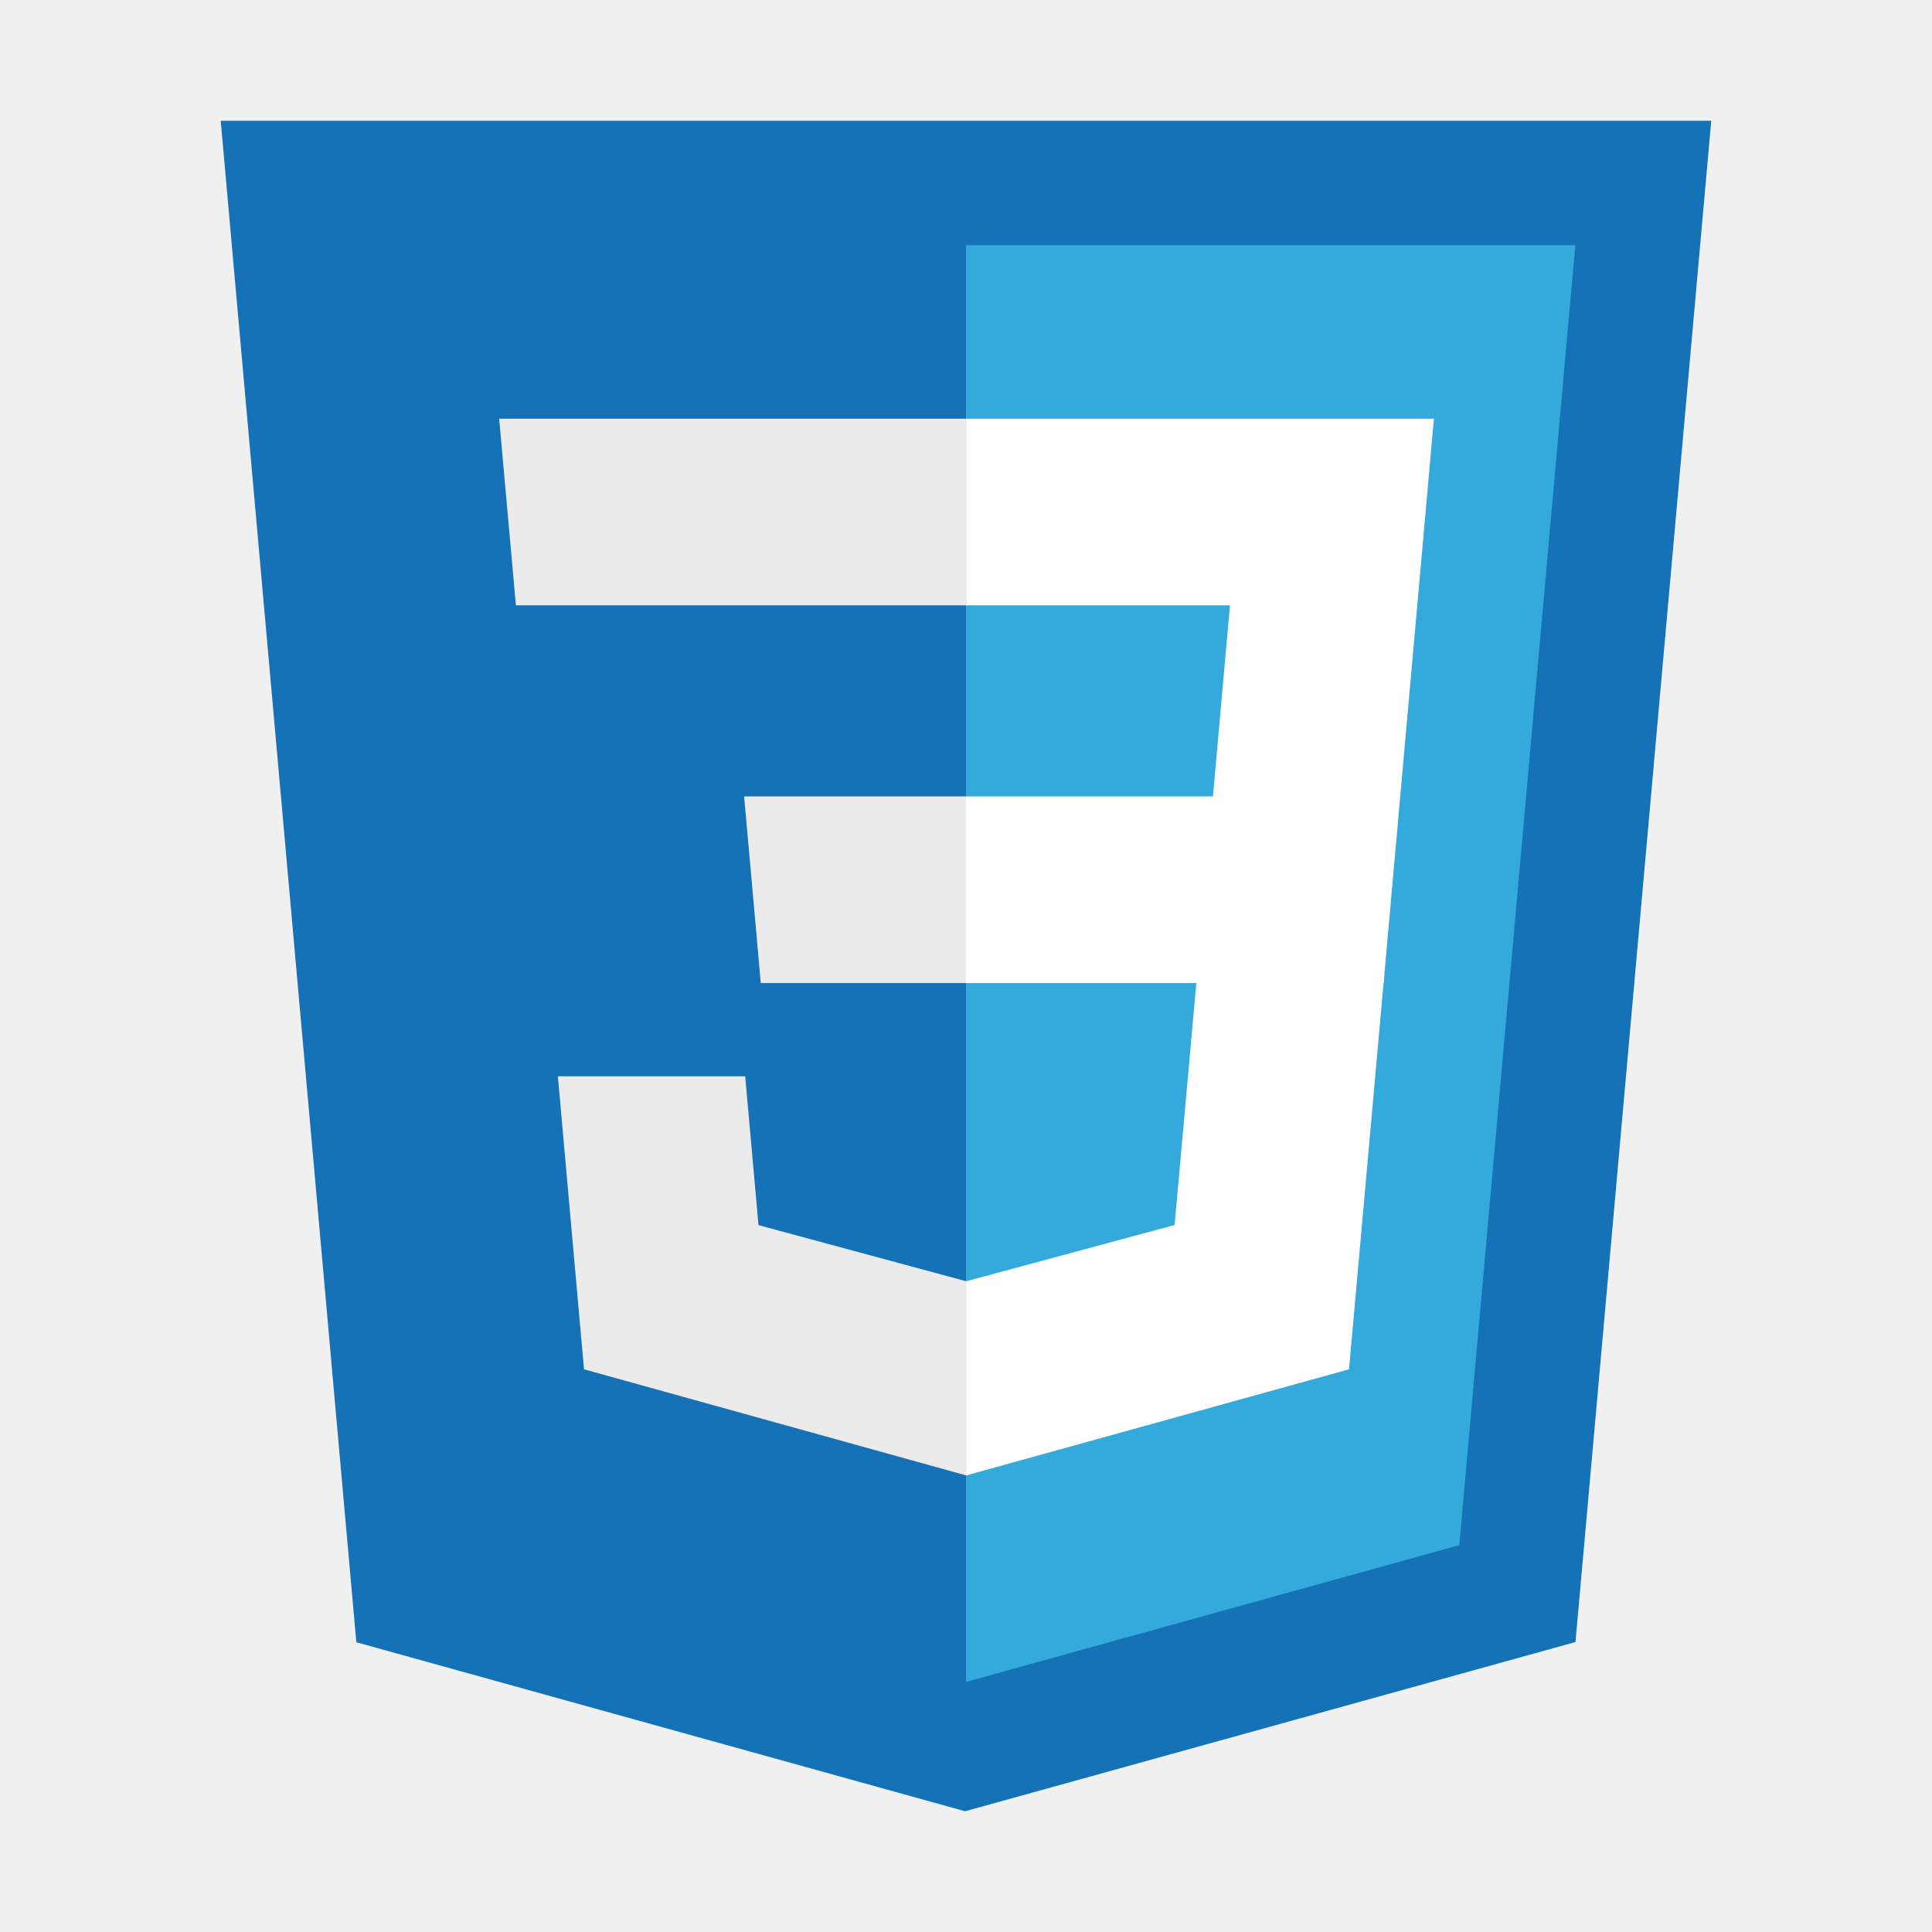
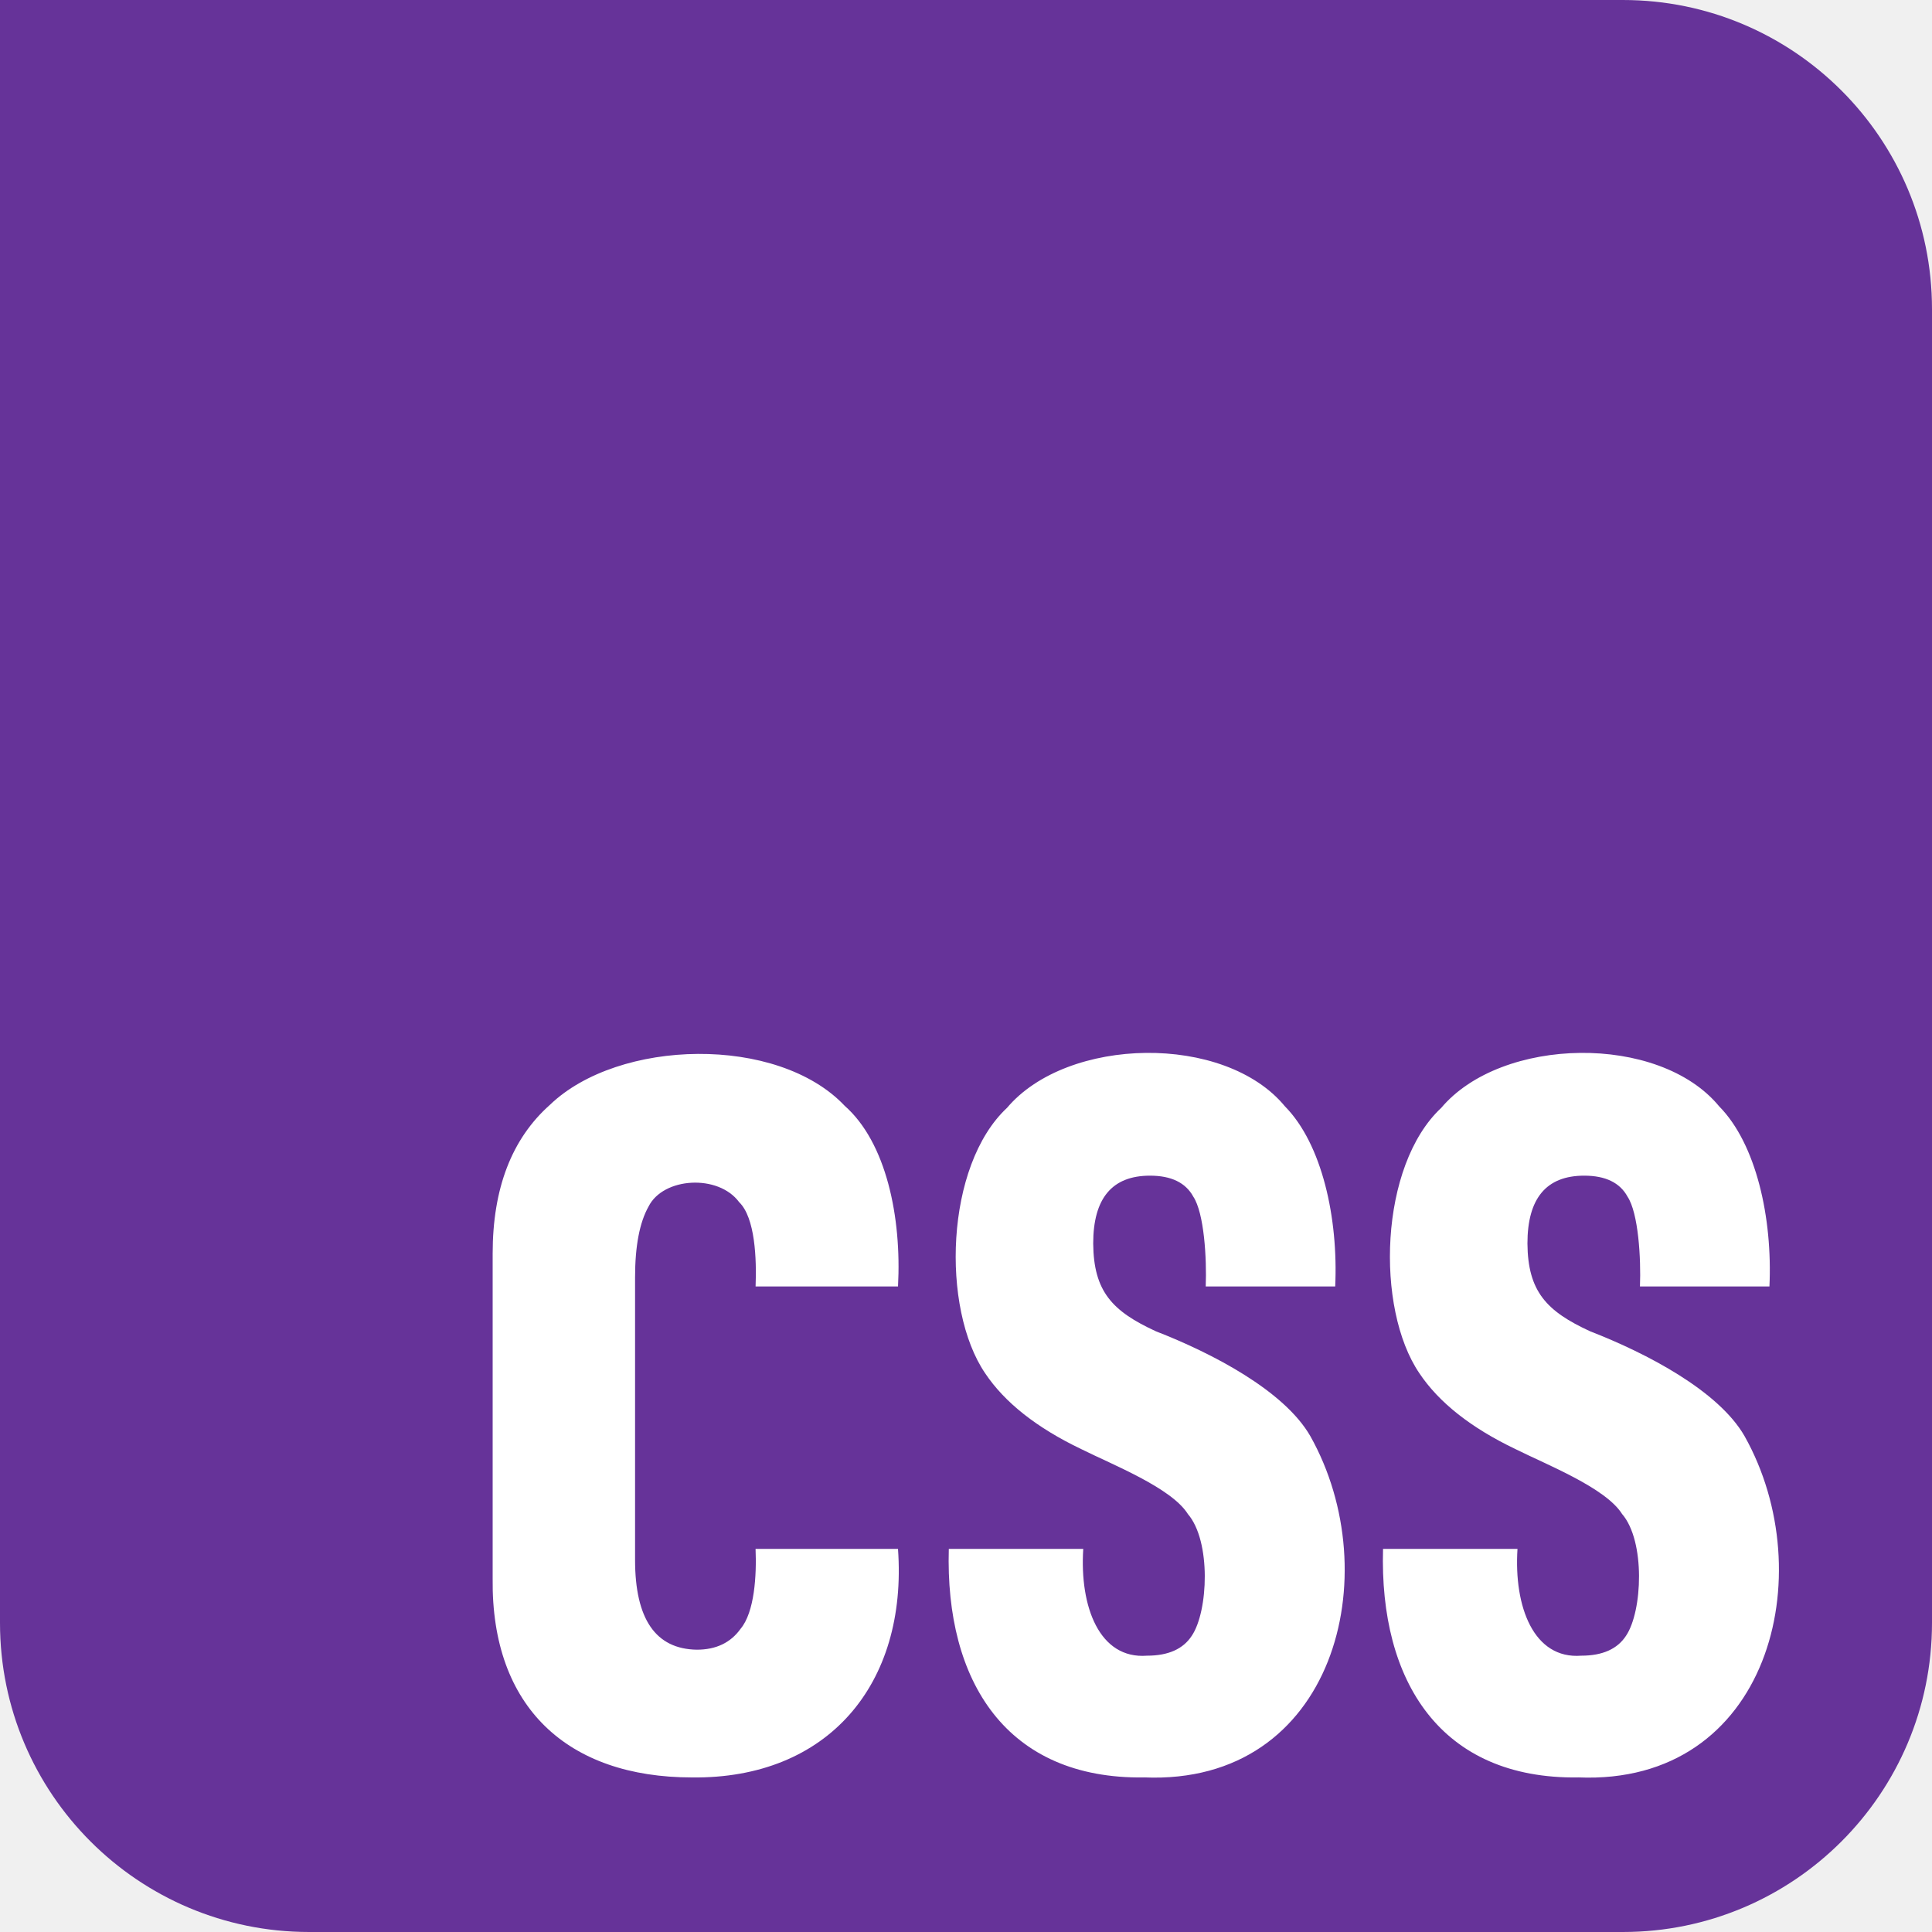
- <svg xmlns="http://www.w3.org/2000/svg" width="66" height="66" viewBox="0 0 66 66" fill="none">
-   <path d="M12.173 56.102L7.54 4.125H58.459L53.821 56.094L32.969 61.875L12.173 56.102Z" fill="#1572B6" />
-   <path d="M33 57.457L49.851 52.785L53.815 8.376H33V57.457Z" fill="#33A9DC" />
-   <path d="M33 27.206H41.436L42.017 20.679H33V14.303H33.023H48.984L48.832 16.013L47.266 33.582H33V27.206Z" fill="white" />
-   <path d="M33.039 43.762L33.01 43.77L25.911 41.852L25.457 36.768H22.007H19.058L19.951 46.777L33.008 50.403L33.039 50.395V43.762Z" fill="#EBEBEB" />
-   <path d="M40.893 33.312L40.126 41.848L33.017 43.766V50.399L46.084 46.778L46.181 45.701L47.289 33.312H40.893Z" fill="white" />
-   <path d="M33.023 14.303V18.264V20.662V20.679H17.645H17.624L17.496 19.245L17.205 16.013L17.053 14.303H33.023Z" fill="#EBEBEB" />
-   <path d="M33 27.206V31.166V33.565V33.582H26.01H25.989L25.862 32.148L25.573 28.916L25.42 27.206H33Z" fill="#EBEBEB" />
+ <svg xmlns="http://www.w3.org/2000/svg" width="1000" height="1000" viewBox="0 0 1000 1000" role="img" aria-labelledby="css-logo-title css-logo-description">
+   <path id="bg" fill="#639" d="M0 0H840A160 160 0 0 1 1000 160V840A160 160 0 0 1 840 1000H160A160 160 0 0 1 0 840V0Z" />
+   <path id="fg" fill="#fff" d="m358.1,920c-64.23-.06-103.86-36.23-103.1-102.79,0,0,0-168.39,0-168.39,0-33.74,9.88-59.4,29.64-76.96,35.49-34.19,117.83-36.27,152.59.52,21.42,18.89,29.5,57.48,27.58,93.49h-73.72c.56-14.15-.19-35.58-8.51-43.65-10.81-14.63-39.36-12.91-46.91,2.32-4.64,8.26-6.96,20.49-6.96,36.67v146.18c0,30.65,10.65,46.15,31.96,46.49,9.96,0,17.53-3.62,22.68-10.85,7.19-8.58,8.31-27.58,7.73-41.32h73.72c5.04,70.07-36.32,119.16-106.71,118.29Zm234.04,0c-71.17.98-103.01-49.66-101.04-118.29h69.59c-1.93,29.92,8.35,57.17,32.99,55.27,10.99,0,18.73-3.44,23.2-10.33,8.5-12.59,10.09-48.95-2.06-63.02-8.49-13.55-39.03-25.51-55.16-33.57-23.03-11.02-39.61-24.1-49.75-39.26-22.87-33.64-20.75-107.48,11.34-137.4,31.18-36.92,112.61-38.62,143.82-.77,19.25,19.51,27.66,57.9,26.03,93.23h-67.02c.57-14.52-.8-37.95-6.44-46.49-3.95-7.23-11.43-10.85-22.42-10.85-19.59,0-29.38,11.71-29.38,35.12.21,24.86,9.9,35.06,32.48,45.45,29.24,11.36,66.42,30.76,79.9,54.24,40.2,71.54,12.62,180.82-86.09,176.65Zm224.76,0c-71.17.98-103.01-49.66-101.04-118.29h69.59c-1.93,29.92,8.35,57.17,32.99,55.27,10.99,0,18.73-3.44,23.2-10.33,8.5-12.59,10.09-48.95-2.06-63.02-8.49-13.55-39.03-25.51-55.16-33.57-23.03-11.02-39.61-24.1-49.75-39.26-22.87-33.64-20.75-107.48,11.34-137.4,31.18-36.92,112.61-38.62,143.82-.77,19.25,19.51,27.66,57.9,26.03,93.23h-67.02c.57-14.52-.8-37.95-6.44-46.49-3.95-7.23-11.43-10.85-22.42-10.85-19.59,0-29.38,11.71-29.38,35.12.21,24.86,9.9,35.06,32.48,45.45,29.24,11.36,66.42,30.76,79.9,54.24,40.2,71.54,12.62,180.82-86.09,176.65Z" />
</svg>
